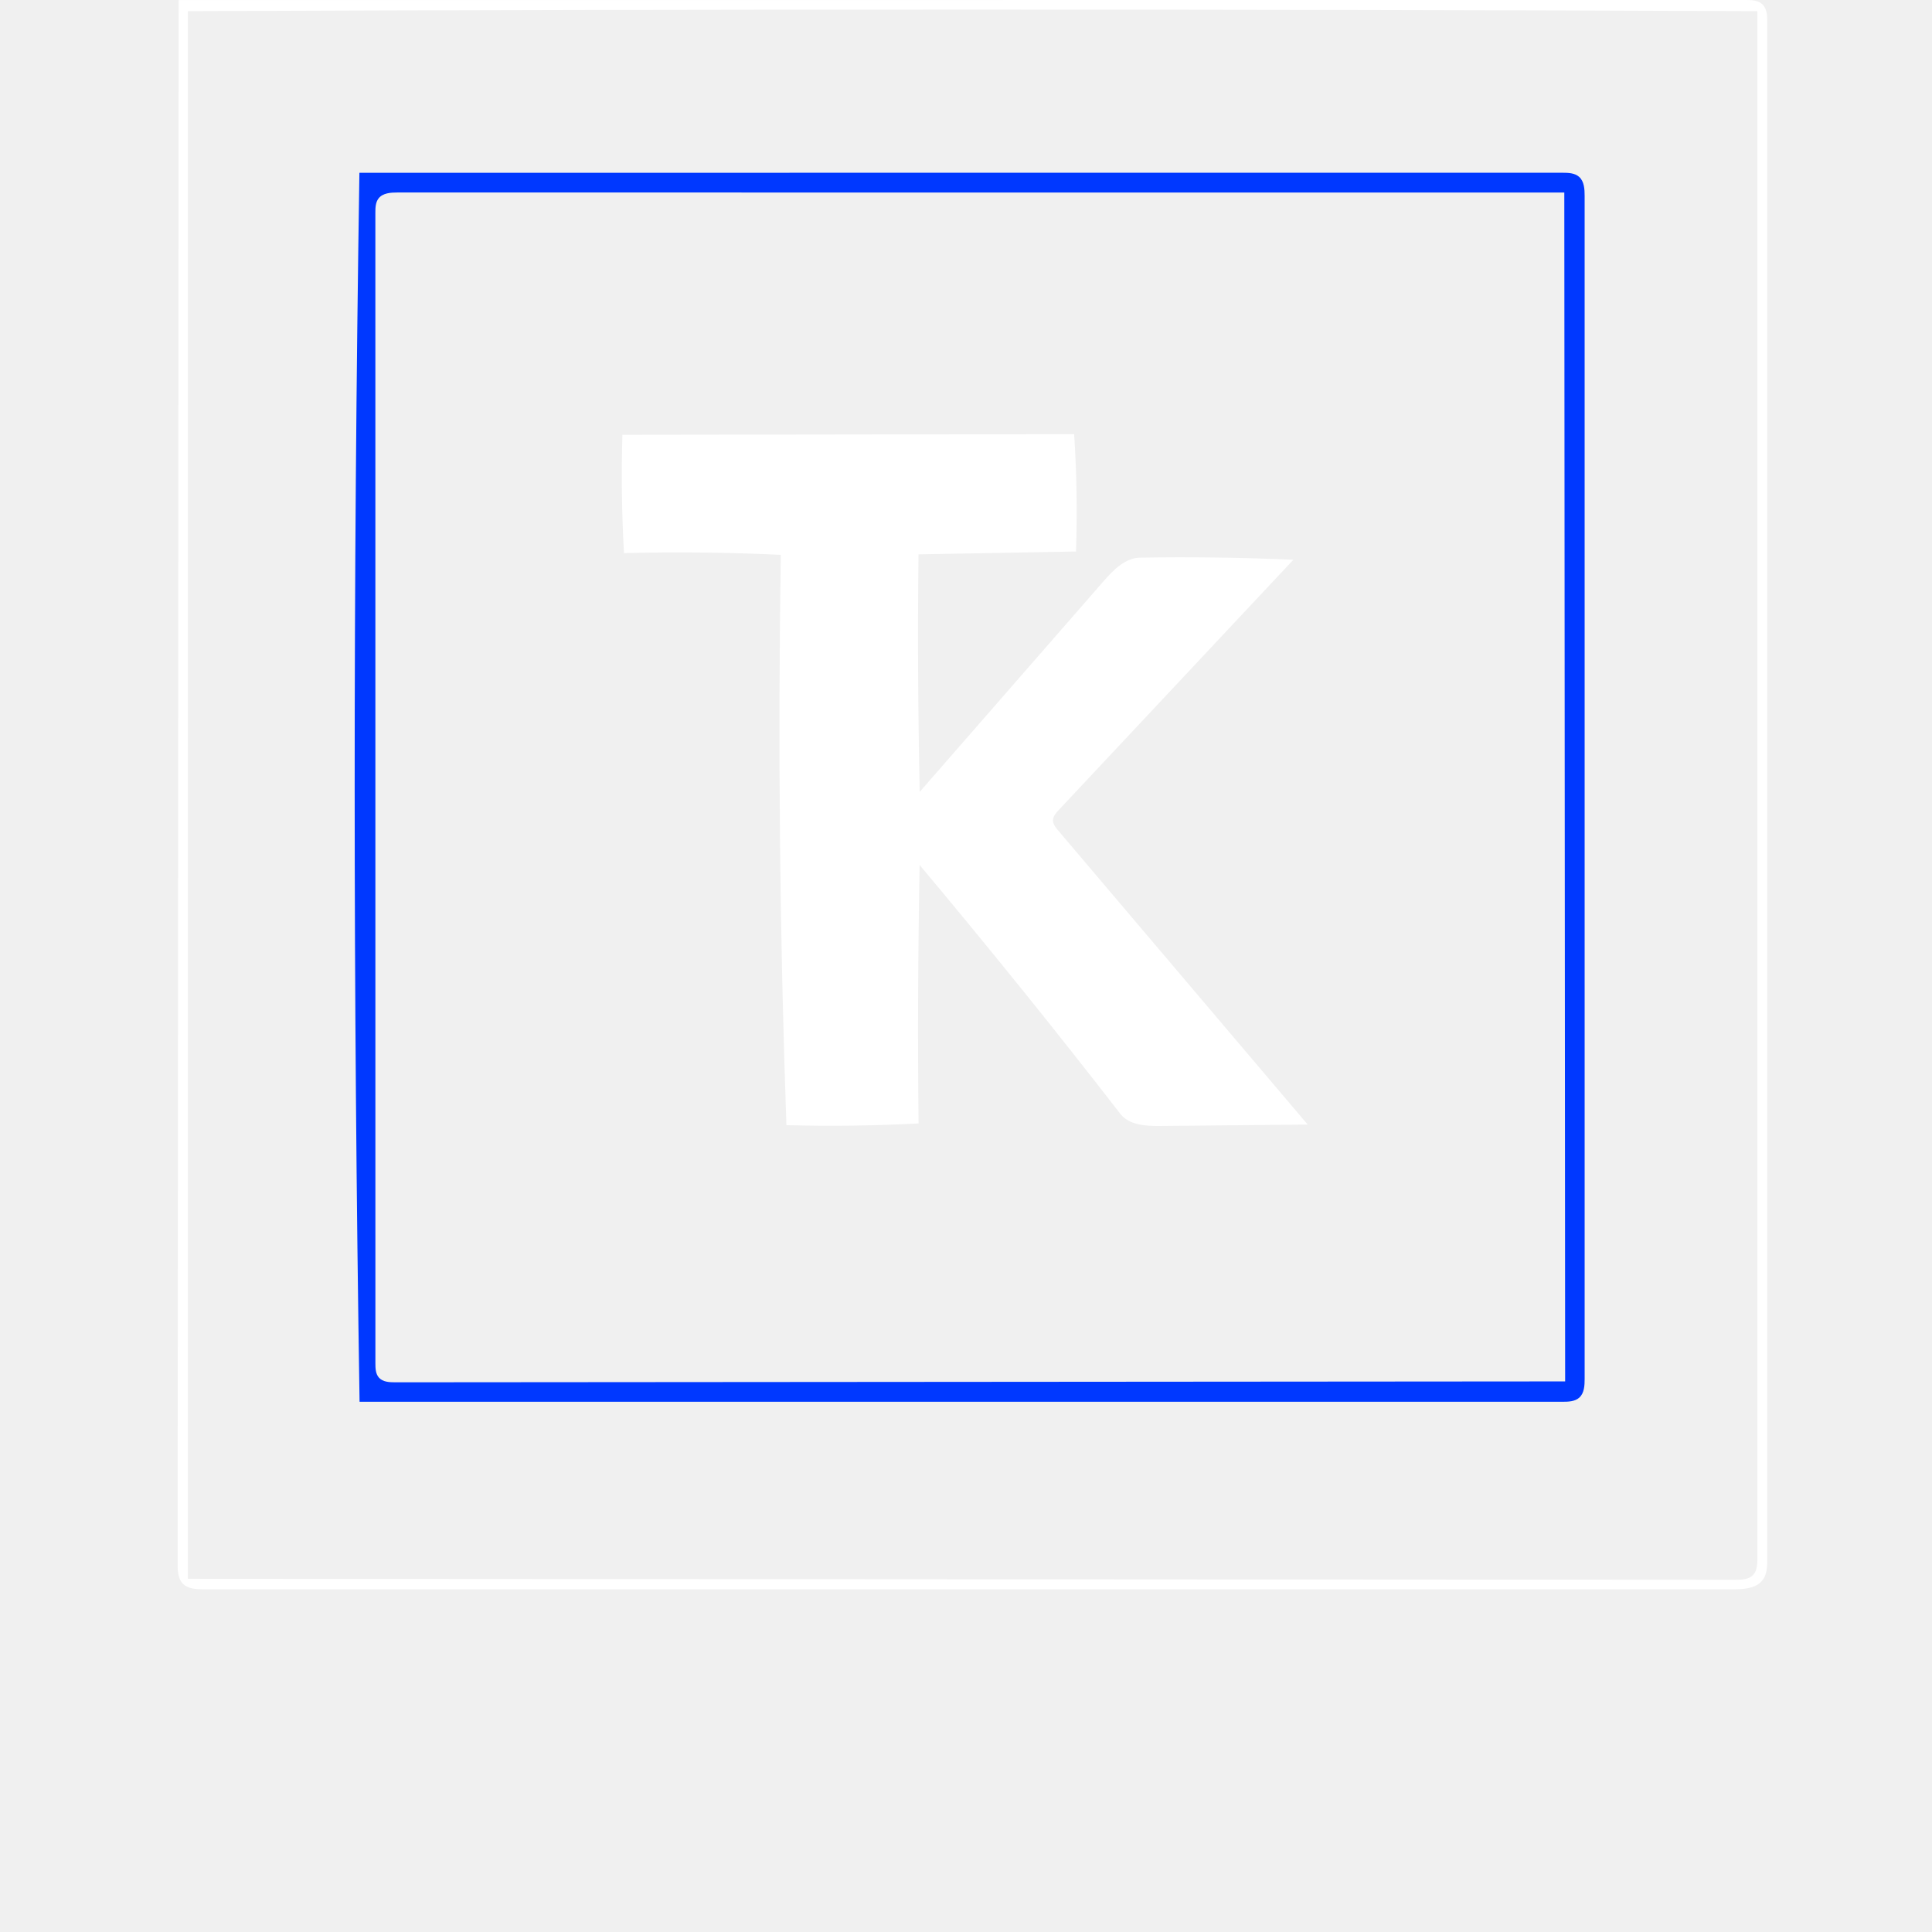
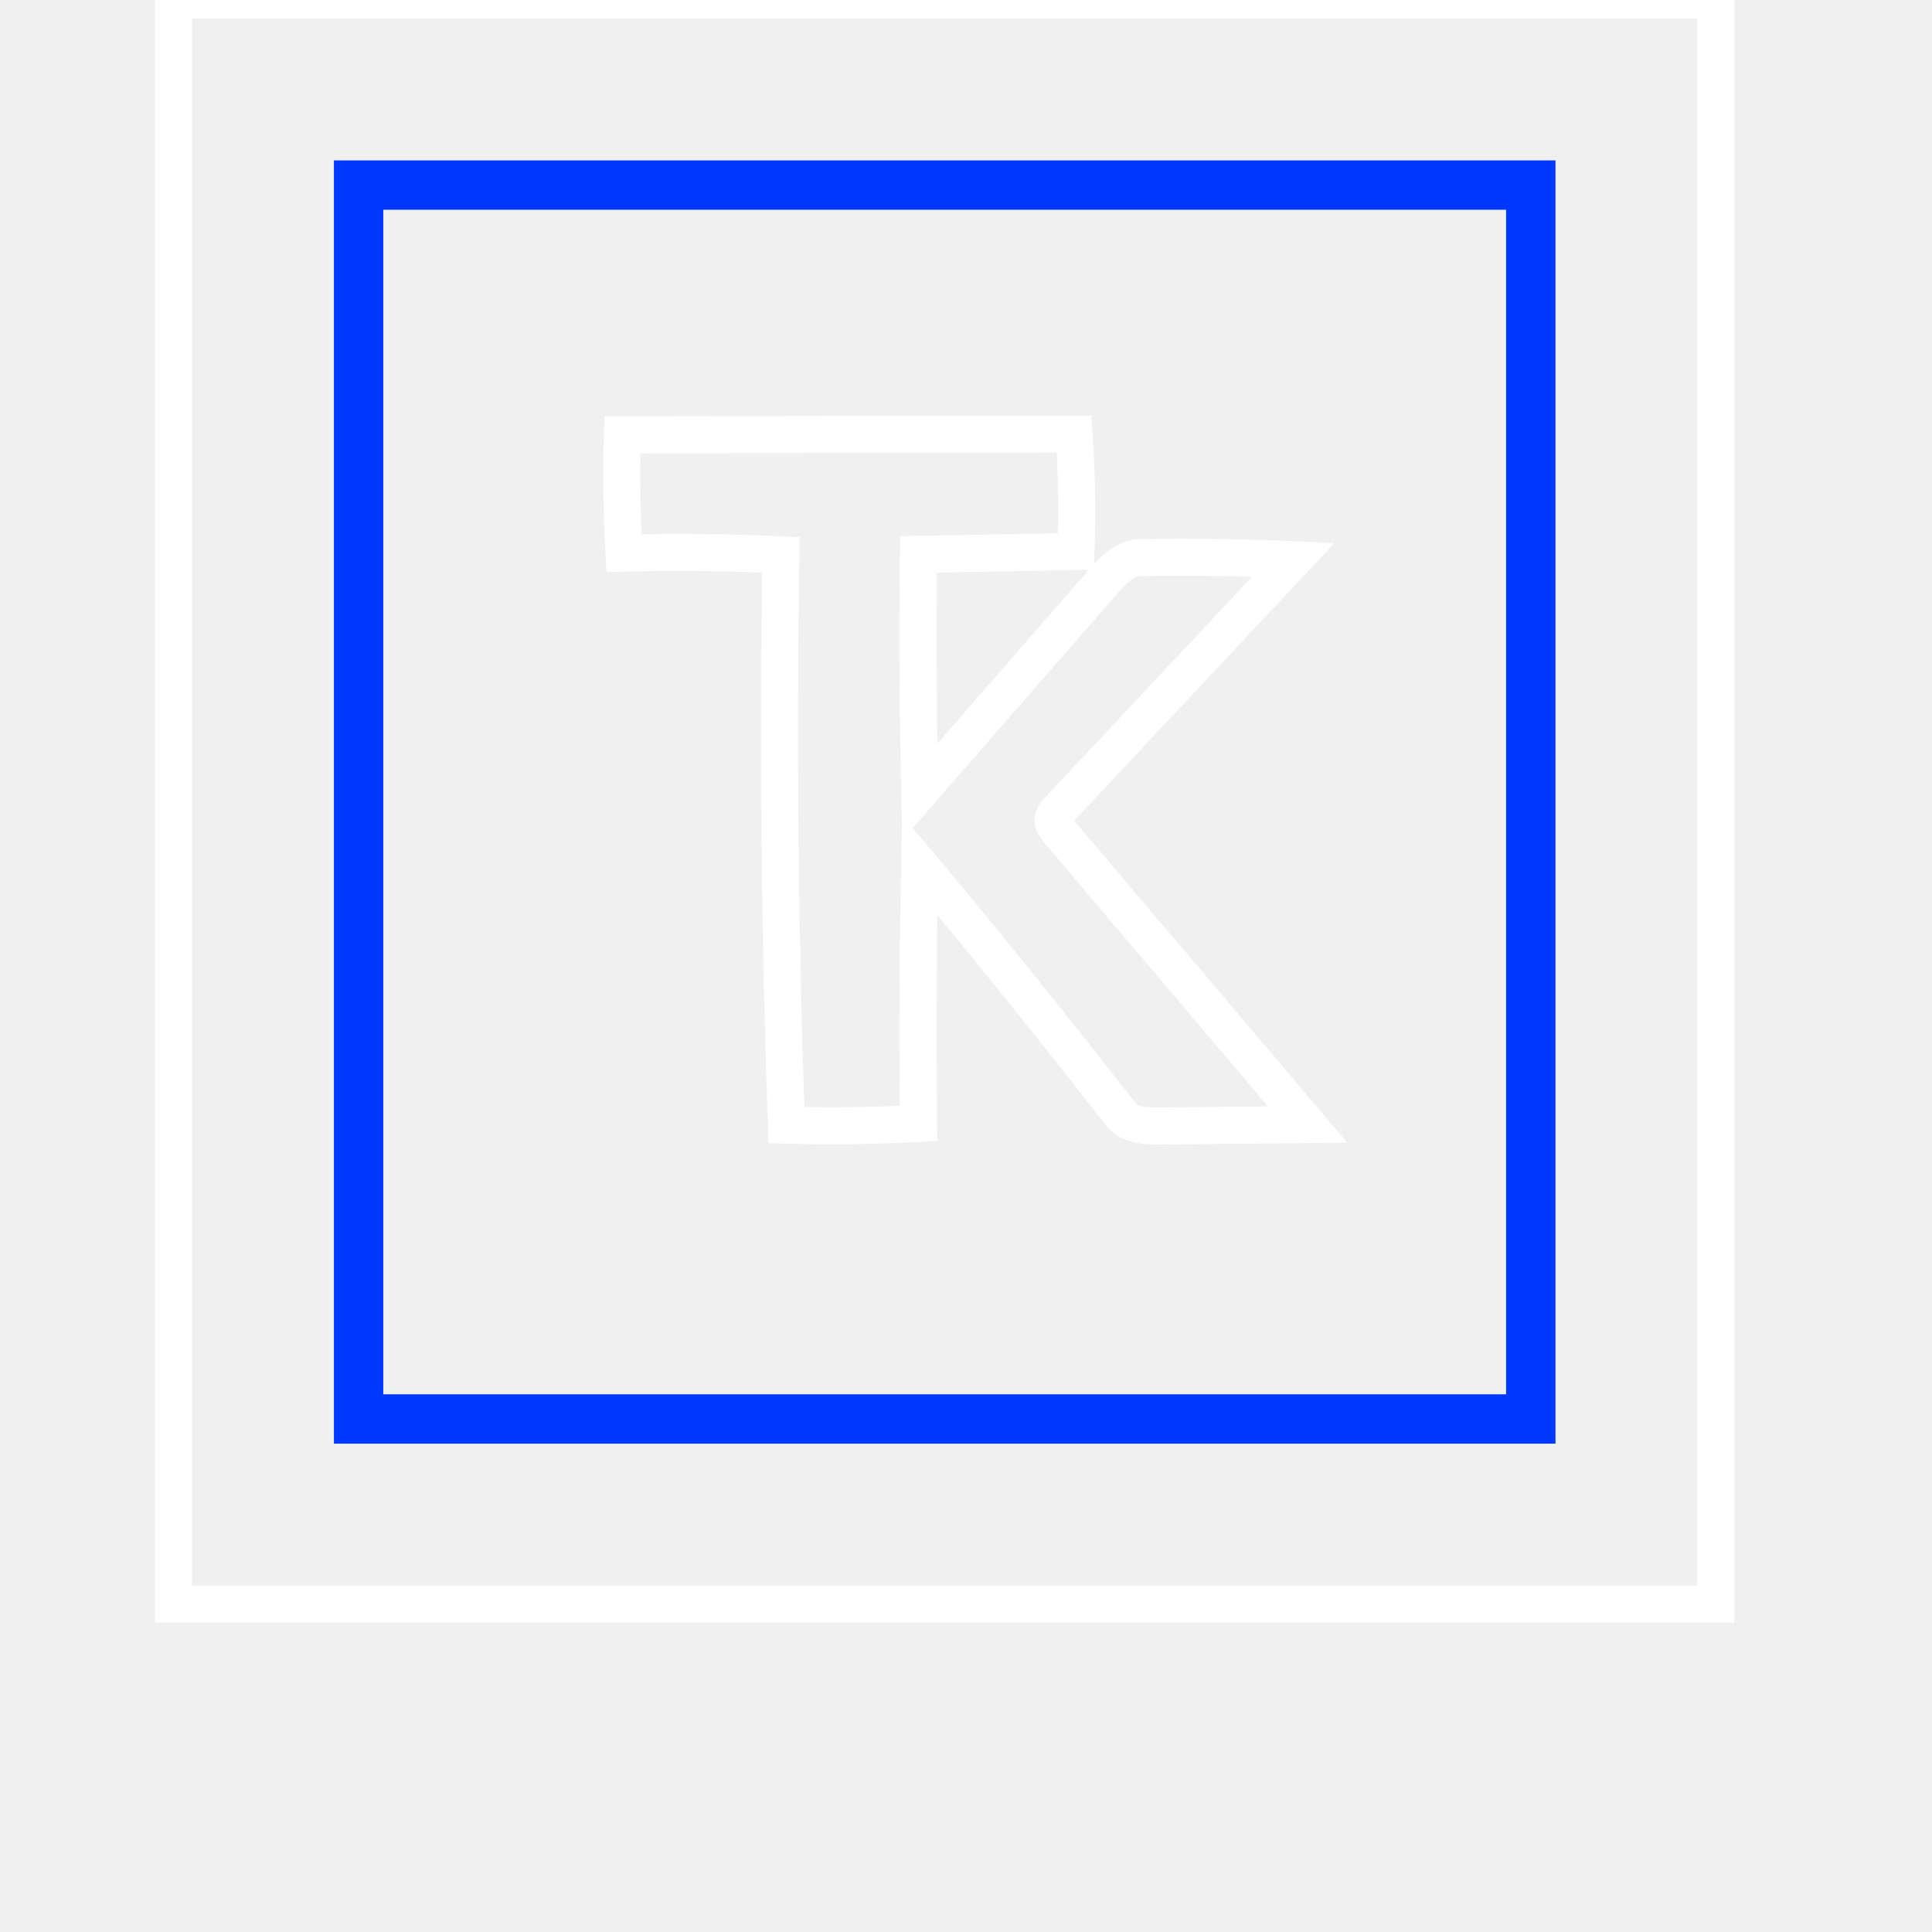
- <svg xmlns="http://www.w3.org/2000/svg" version="1.1" id="Contours" x="0px" y="0px" width="742.266px" height="742.266px" viewBox="0 -0 742.266 782.886" fill="none">
-   <path class="selected" fill="#fff" opacity="1" stroke="none" stroke-linecap="butt" d="M52.085 0.022 C263.747 0.015 475.41 0.007 687.072 0 C689.464 -0 692.11 0.096 693.843 1.745 C695.69 3.501 695.814 6.355 695.814 8.904 C695.816 216.508 695.819 424.112 695.821 631.717 C695.821 634.639 695.754 637.78 694.036 640.145 C691.459 643.692 686.389 644.022 682.004 644.022 C475.418 644.021 268.831 644.019 62.245 644.018 C59.209 644.018 55.807 643.868 53.721 641.662 C51.778 639.607 51.667 636.478 51.669 633.649 C51.808 422.44 51.946 211.231 52.085 0.022 M55.808 4.521 C55.808 216.268 55.809 428.015 55.81 639.761 C264.893 639.891 473.977 640.02 683.06 640.15 C685.511 640.151 688.238 640.045 689.973 638.314 C691.712 636.579 691.822 633.844 691.822 631.387 C691.815 422.432 691.809 213.478 691.803 4.523 C479.805 3.673 267.805 3.672 55.808 4.521 z">
-   </path>
-   <path class="selected" fill="#0038ff" opacity="1" stroke="none" d="M619.558 71.646 C621.66 73.491 621.817 76.654 621.817 79.452 C621.818 239.208 621.819 398.965 621.82 558.722 C621.82 561.445 621.675 564.514 619.653 566.338 C617.879 567.939 615.251 568.025 612.862 568.025 C450.372 568.022 287.882 568.019 125.392 568.015 C122.773 402.03 122.752 236.003 125.327 70.016 C287.822 70.012 450.316 70.007 612.81 70.002 C615.179 70.002 617.777 70.083 619.558 71.646 M613.578 78.023 C455.996 78.015 298.414 78.007 140.833 78 C138.022 78 134.795 78.194 133.08 80.42 C131.85 82.018 131.797 84.198 131.797 86.214 C131.801 241.616 131.804 397.018 131.808 552.421 C131.808 554.473 131.882 556.73 133.252 558.258 C134.828 560.014 137.488 560.139 139.848 560.137 C297.872 560.016 455.895 559.894 613.919 559.773 C613.806 399.189 613.692 238.606 613.578 78.023 z">
-     </path>
-   <path class="selected" fill="#fff" opacity="1" stroke="none" d="M231.901 176.181 C292.918 176.099 353.935 176.017 414.952 175.935 C416.001 191.758 416.252 207.633 415.705 223.482 C394.431 223.866 373.157 224.251 351.883 224.636 C351.516 256.719 351.68 288.808 352.375 320.886 C377.163 292.483 401.95 264.081 426.738 235.679 C430.768 231.06 435.557 226.071 441.686 225.97 C462.393 225.63 483.109 225.914 503.799 226.821 C472.094 260.634 440.39 294.448 408.685 328.261 C407.575 329.446 406.396 330.794 406.384 332.418 C406.373 333.964 407.429 335.287 408.429 336.467 C442.151 376.209 475.873 415.952 509.595 455.694 C489.679 455.884 469.764 456.075 449.849 456.265 C443.997 456.321 437.262 455.973 433.676 451.348 C407.215 417.223 380.099 383.606 352.348 350.521 C351.676 385.425 351.528 420.34 351.906 455.248 C334.075 456.184 316.207 456.412 298.359 455.932 C295.65 378.933 294.892 301.866 296.087 224.83 C274.923 223.825 253.721 223.592 232.539 224.131 C231.642 208.167 231.429 192.164 231.901 176.181 z">
+ <svg xmlns="http://www.w3.org/2000/svg" version="1.1" id="Contours" x="0px" y="0px" width="742.266px" height="742.266px" viewBox="0 -0 742.266 782.886" fill="#fff">
+   <path class="selected" fill="none" opacity="1.0" stroke="#fff" stroke-linecap="square" stroke-width="15px" d="M50 0      L675 0      L675 650      L50 650      L50 0" />
+   <path class="selected" fill="none" opacity="1.0" stroke="#0038ff" stroke-linecap="square" stroke-width="20px" d="M125 75      L600 75      L600 575      L125 575      L125 75" />
+   <path class="selected" fill="none" opacity="1.0" stroke="#fff" stroke-linecap="square" stroke-width="15px" d="M231.901 176.181 C292.918 176.099 353.935 176.017 414.952 175.935 C416.001 191.758 416.252 207.633 415.705 223.482 C394.431 223.866 373.157 224.251 351.883 224.636 C351.516 256.719 351.68 288.808 352.375 320.886 C377.163 292.483 401.95 264.081 426.738 235.679 C430.768 231.06 435.557 226.071 441.686 225.97 C462.393 225.63 483.109 225.914 503.799 226.821 C472.094 260.634 440.39 294.448 408.685 328.261 C407.575 329.446 406.396 330.794 406.384 332.418 C406.373 333.964 407.429 335.287 408.429 336.467 C442.151 376.209 475.873 415.952 509.595 455.694 C489.679 455.884 469.764 456.075 449.849 456.265 C443.997 456.321 437.262 455.973 433.676 451.348 C407.215 417.223 380.099 383.606 352.348 350.521 C351.676 385.425 351.528 420.34 351.906 455.248 C334.075 456.184 316.207 456.412 298.359 455.932 C295.65 378.933 294.892 301.866 296.087 224.83 C274.923 223.825 253.721 223.592 232.539 224.131 C231.642 208.167 231.429 192.164 231.901 176.181 z">
    </path>
</svg>
